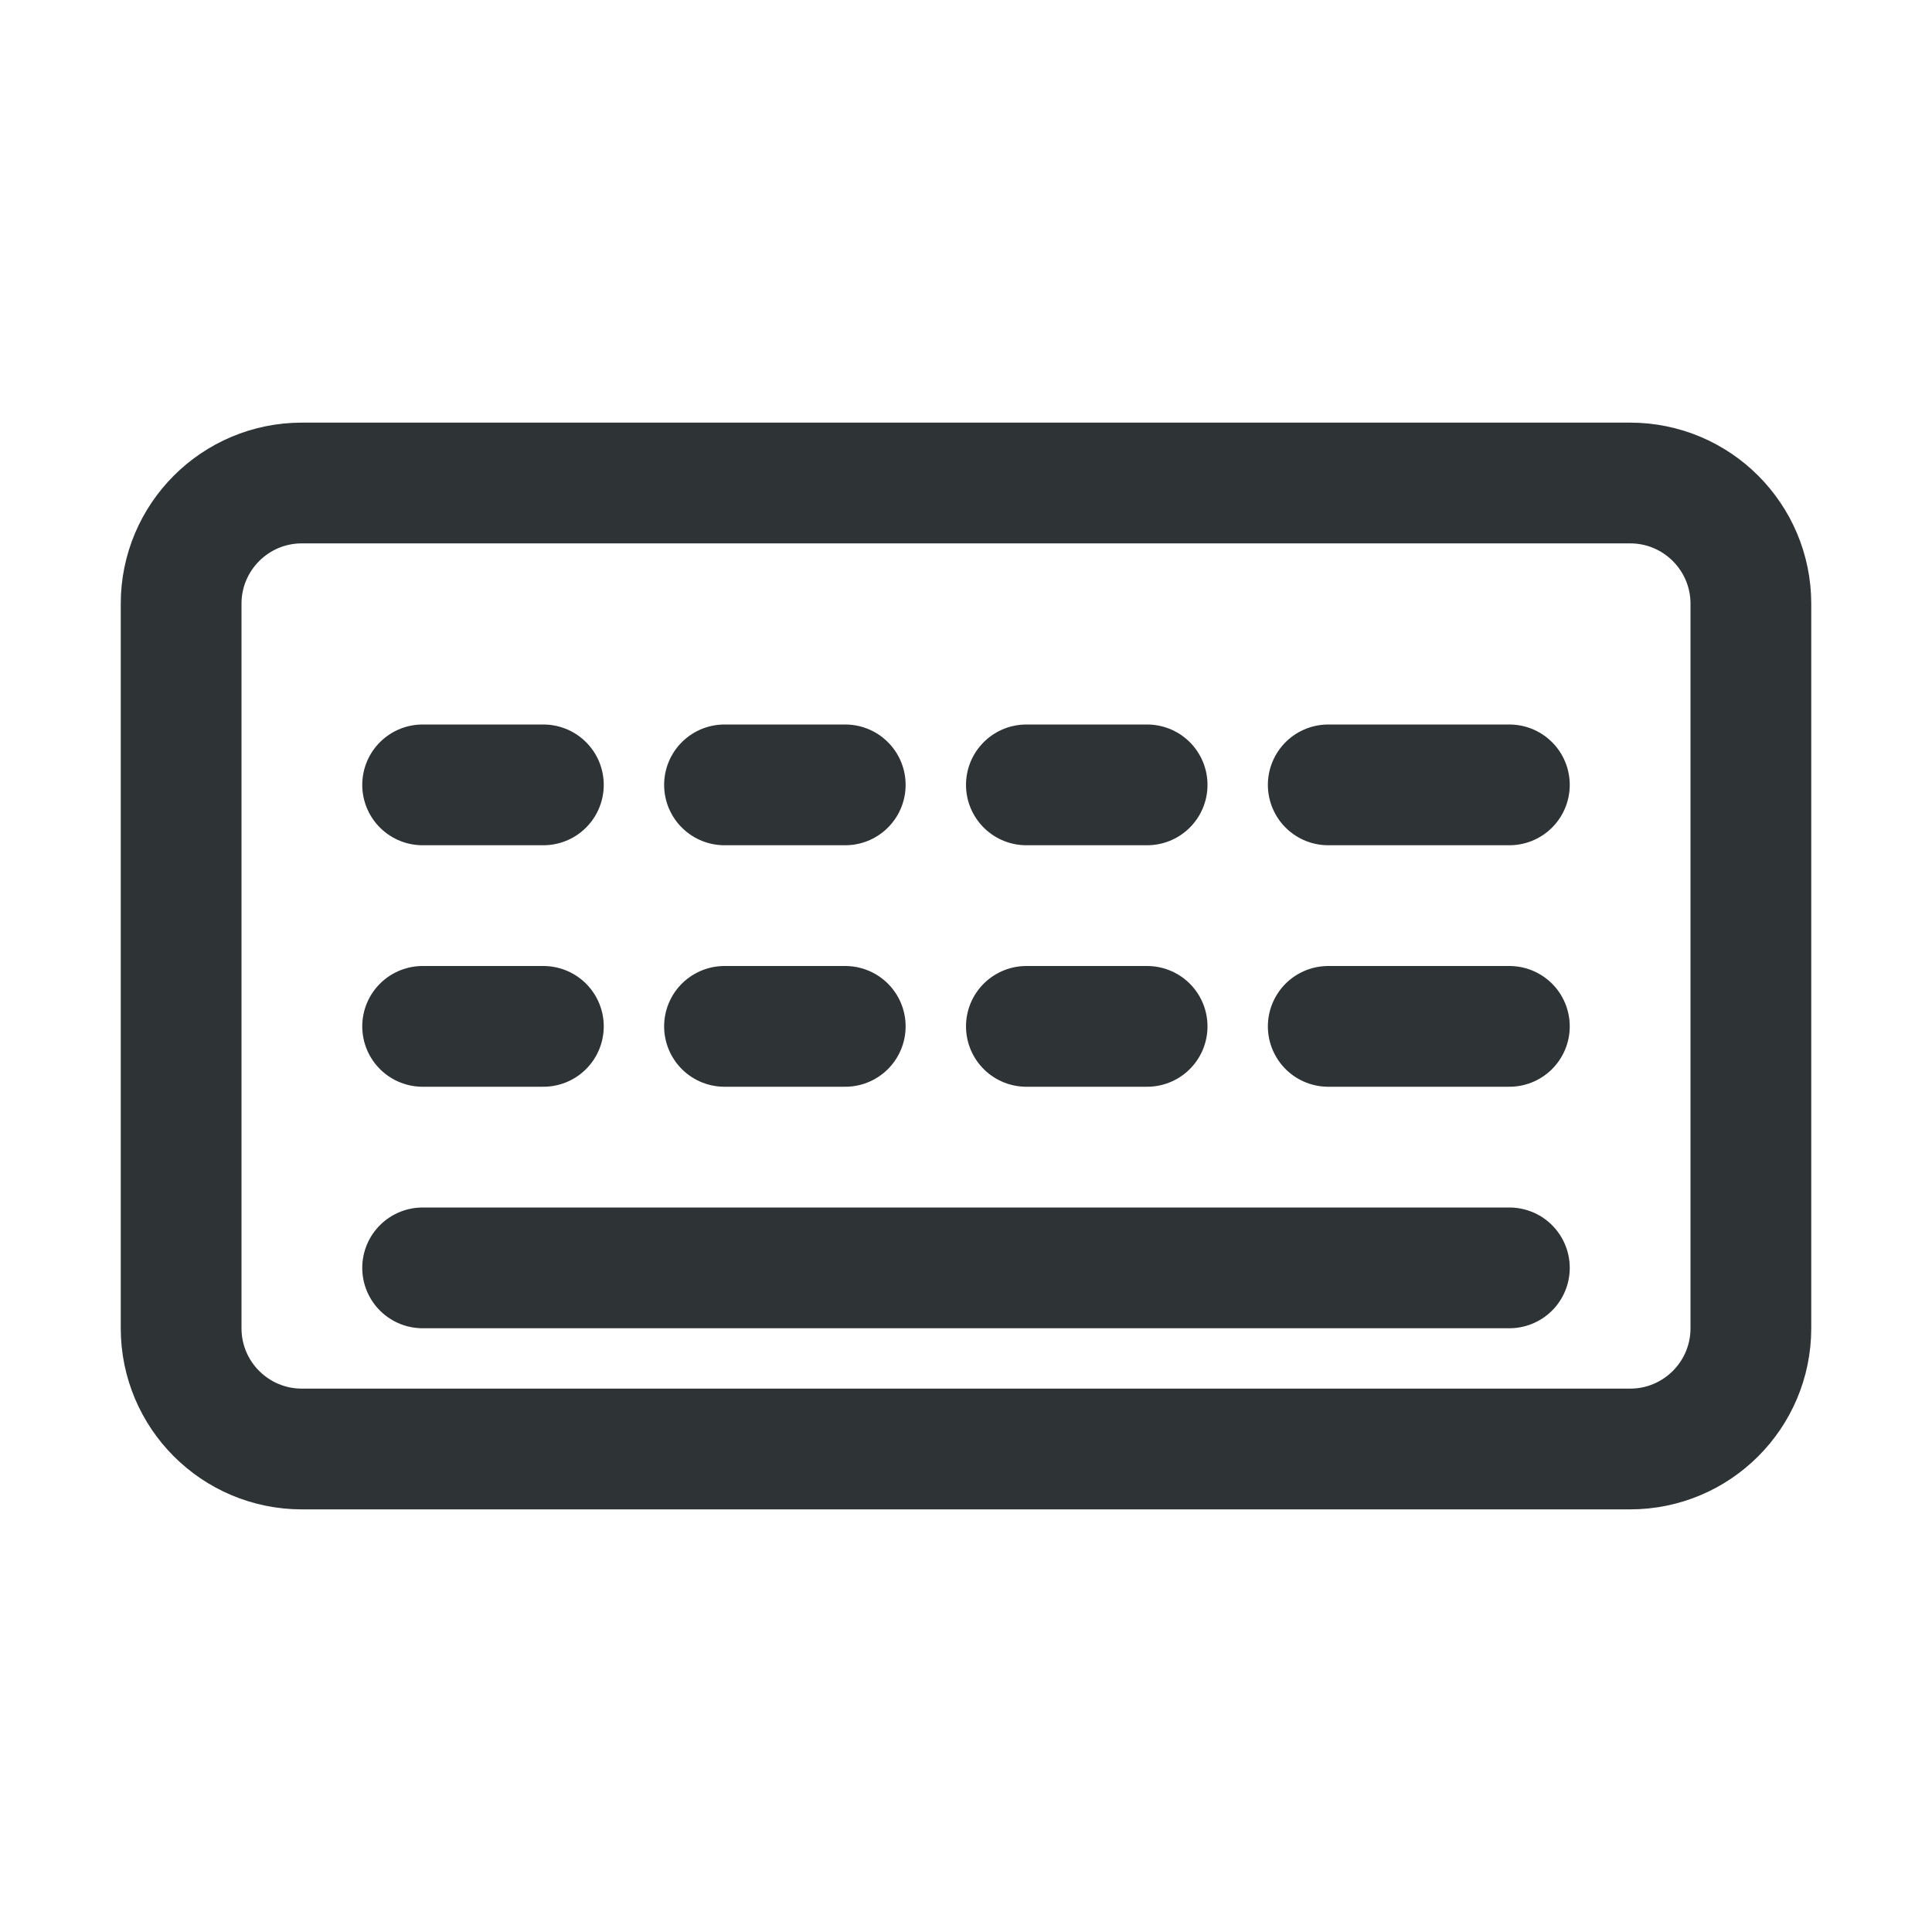
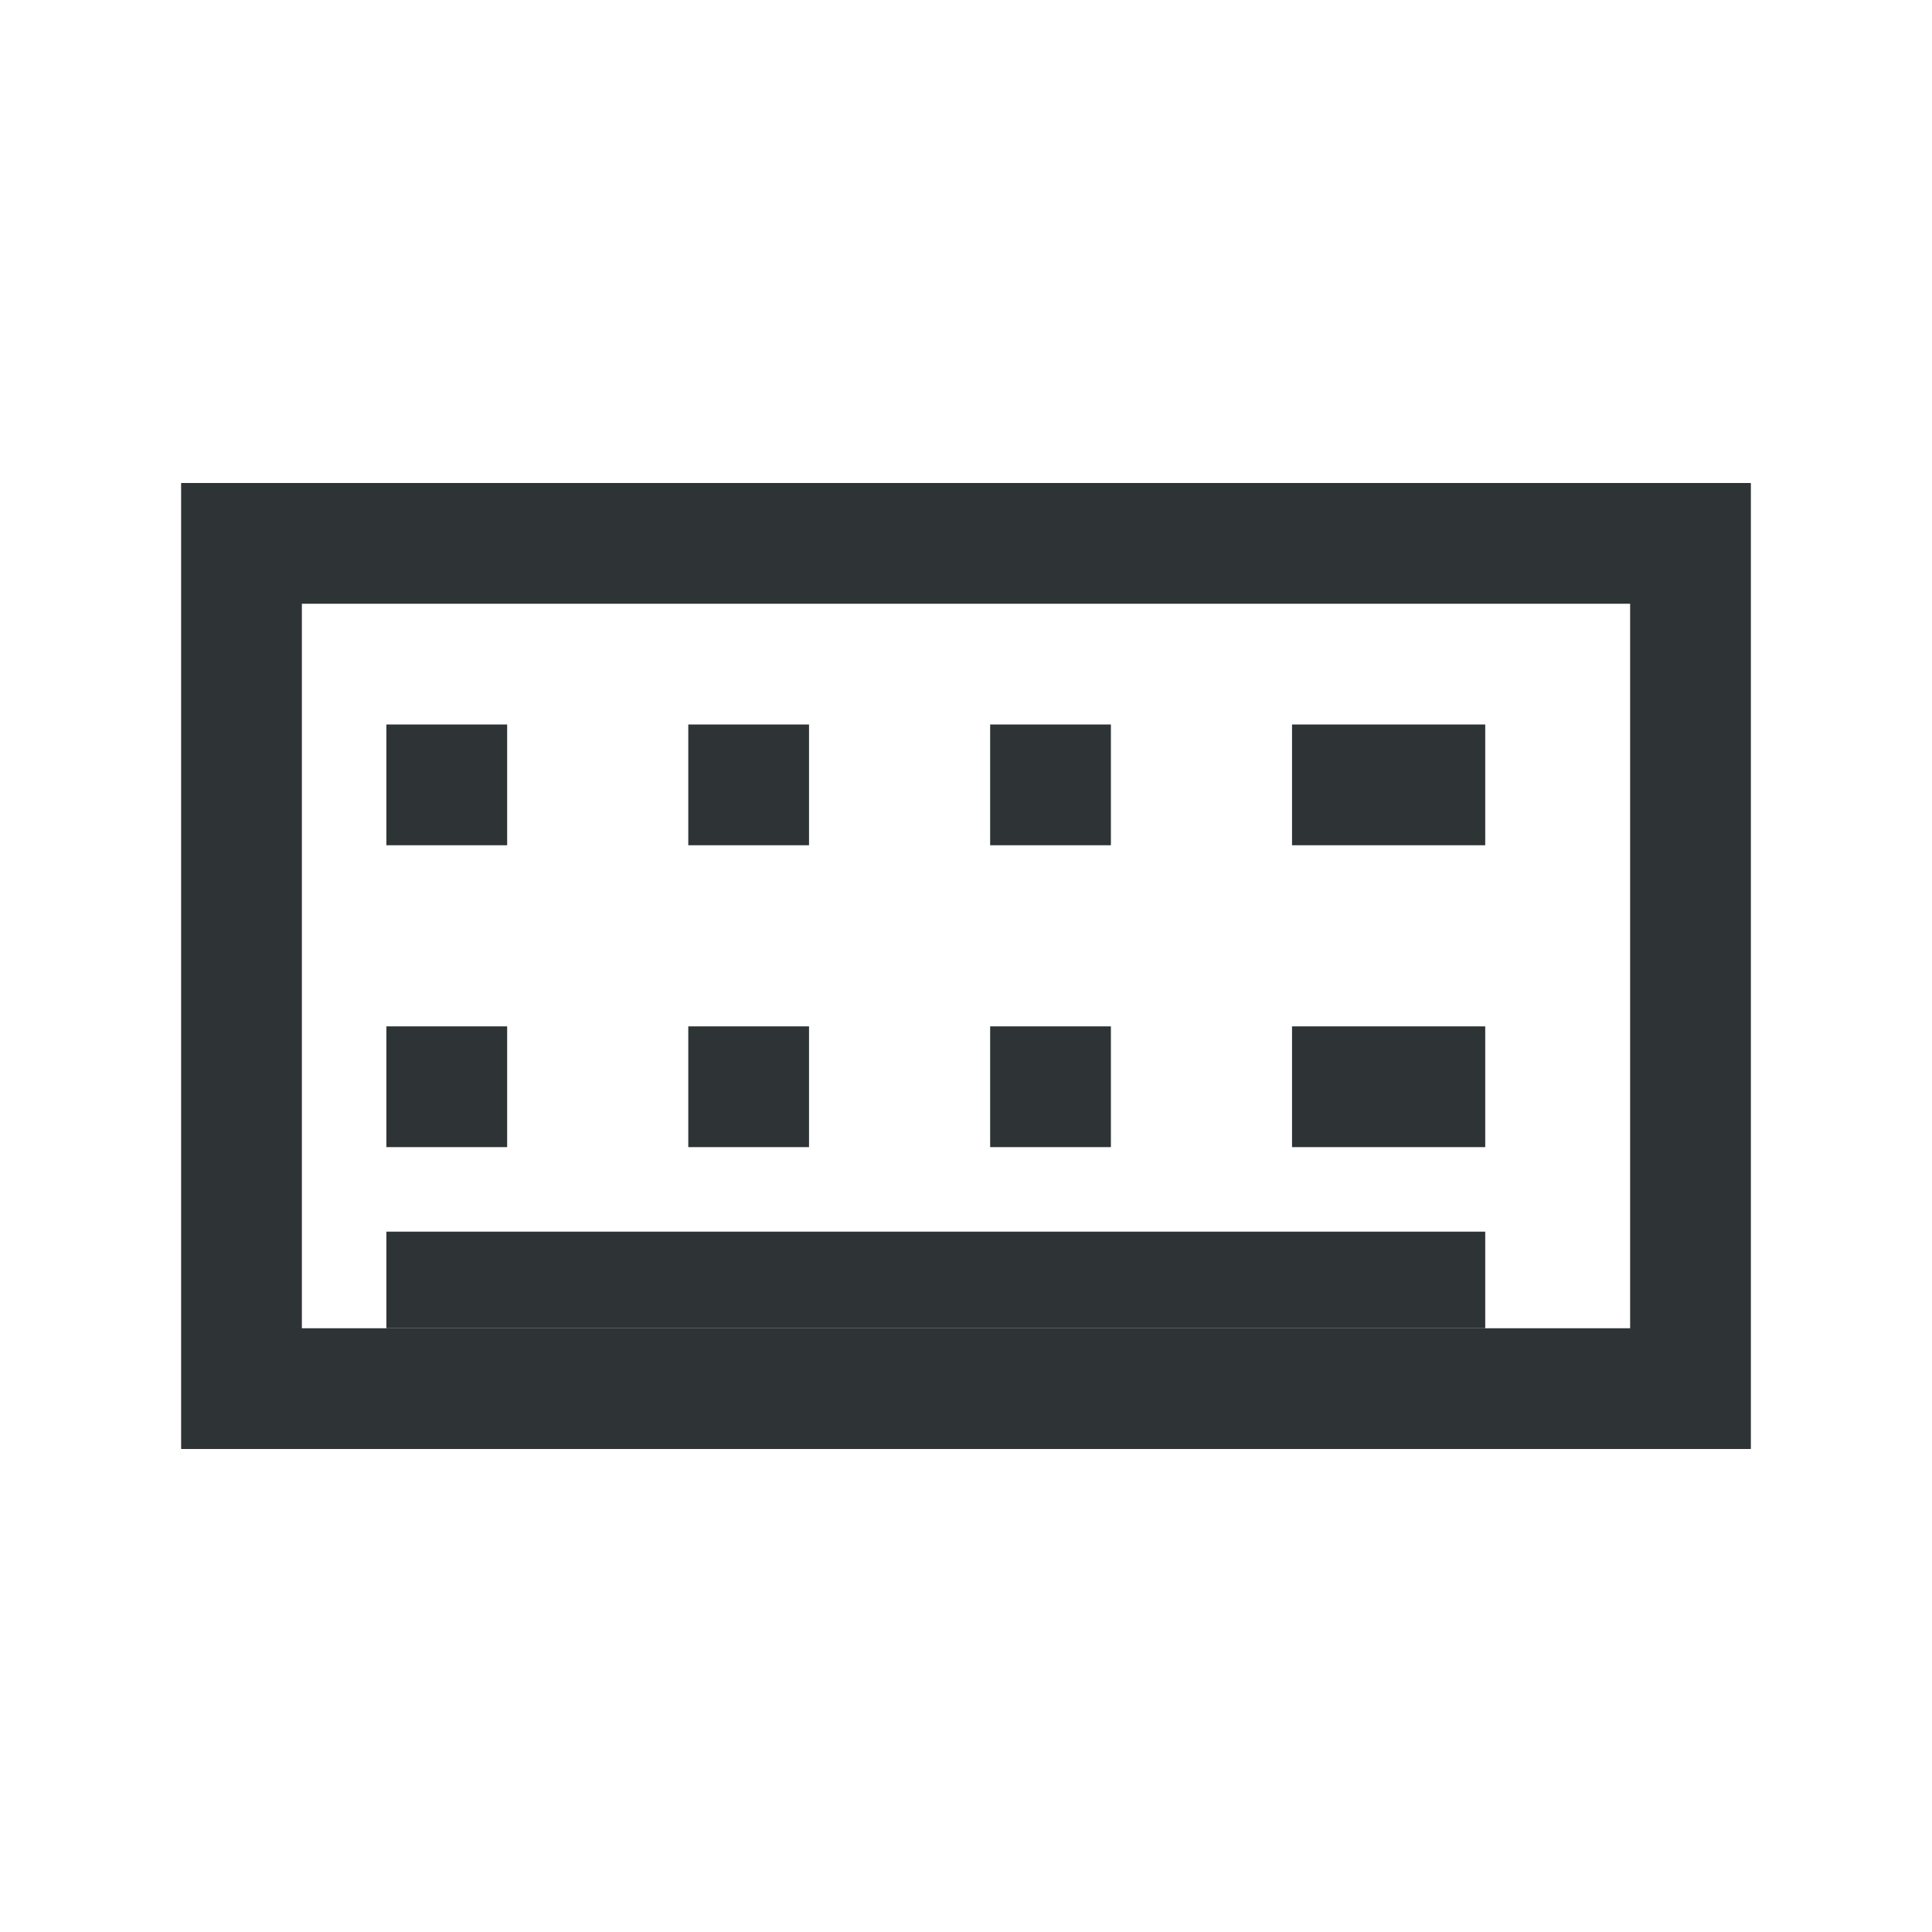
<svg xmlns="http://www.w3.org/2000/svg" width="16" height="16" viewBox="0 0 16 16">
-   <rect x="1.5" y="4" width="13" height="8" rx="1" fill="none" stroke="#2e3436" stroke-width="1" />
-   <path d="M3.5 6.5h1M6 6.5h1M8.5 6.5h1M11 6.5h1.5M3.5 8.5h1M6 8.5h1M8.5 8.5h1M11 8.5h1.5M3.5 10.5h9" fill="none" stroke="#2e3436" stroke-width="1" stroke-linecap="round" />
+   <path fill="#2e3436" fill-rule="evenodd" d="M1.5 4h13v8h-13zM2.5 5h11v6h-11z" />
+   <rect x="3.2" y="6" width="1" height="1" fill="#2e3436" />
+   <rect x="5.7" y="6" width="1" height="1" fill="#2e3436" />
+   <rect x="8.2" y="6" width="1" height="1" fill="#2e3436" />
+   <rect x="10.7" y="6" width="1.6" height="1" fill="#2e3436" />
+   <rect x="3.2" y="8.5" width="1" height="1" fill="#2e3436" />
+   <rect x="5.7" y="8.5" width="1" height="1" fill="#2e3436" />
+   <rect x="8.2" y="8.5" width="1" height="1" fill="#2e3436" />
+   <rect x="10.7" y="8.5" width="1.6" height="1" fill="#2e3436" />
+   <rect x="3.2" y="10.2" width="9.1" height="0.8" fill="#2e3436" />
</svg>
